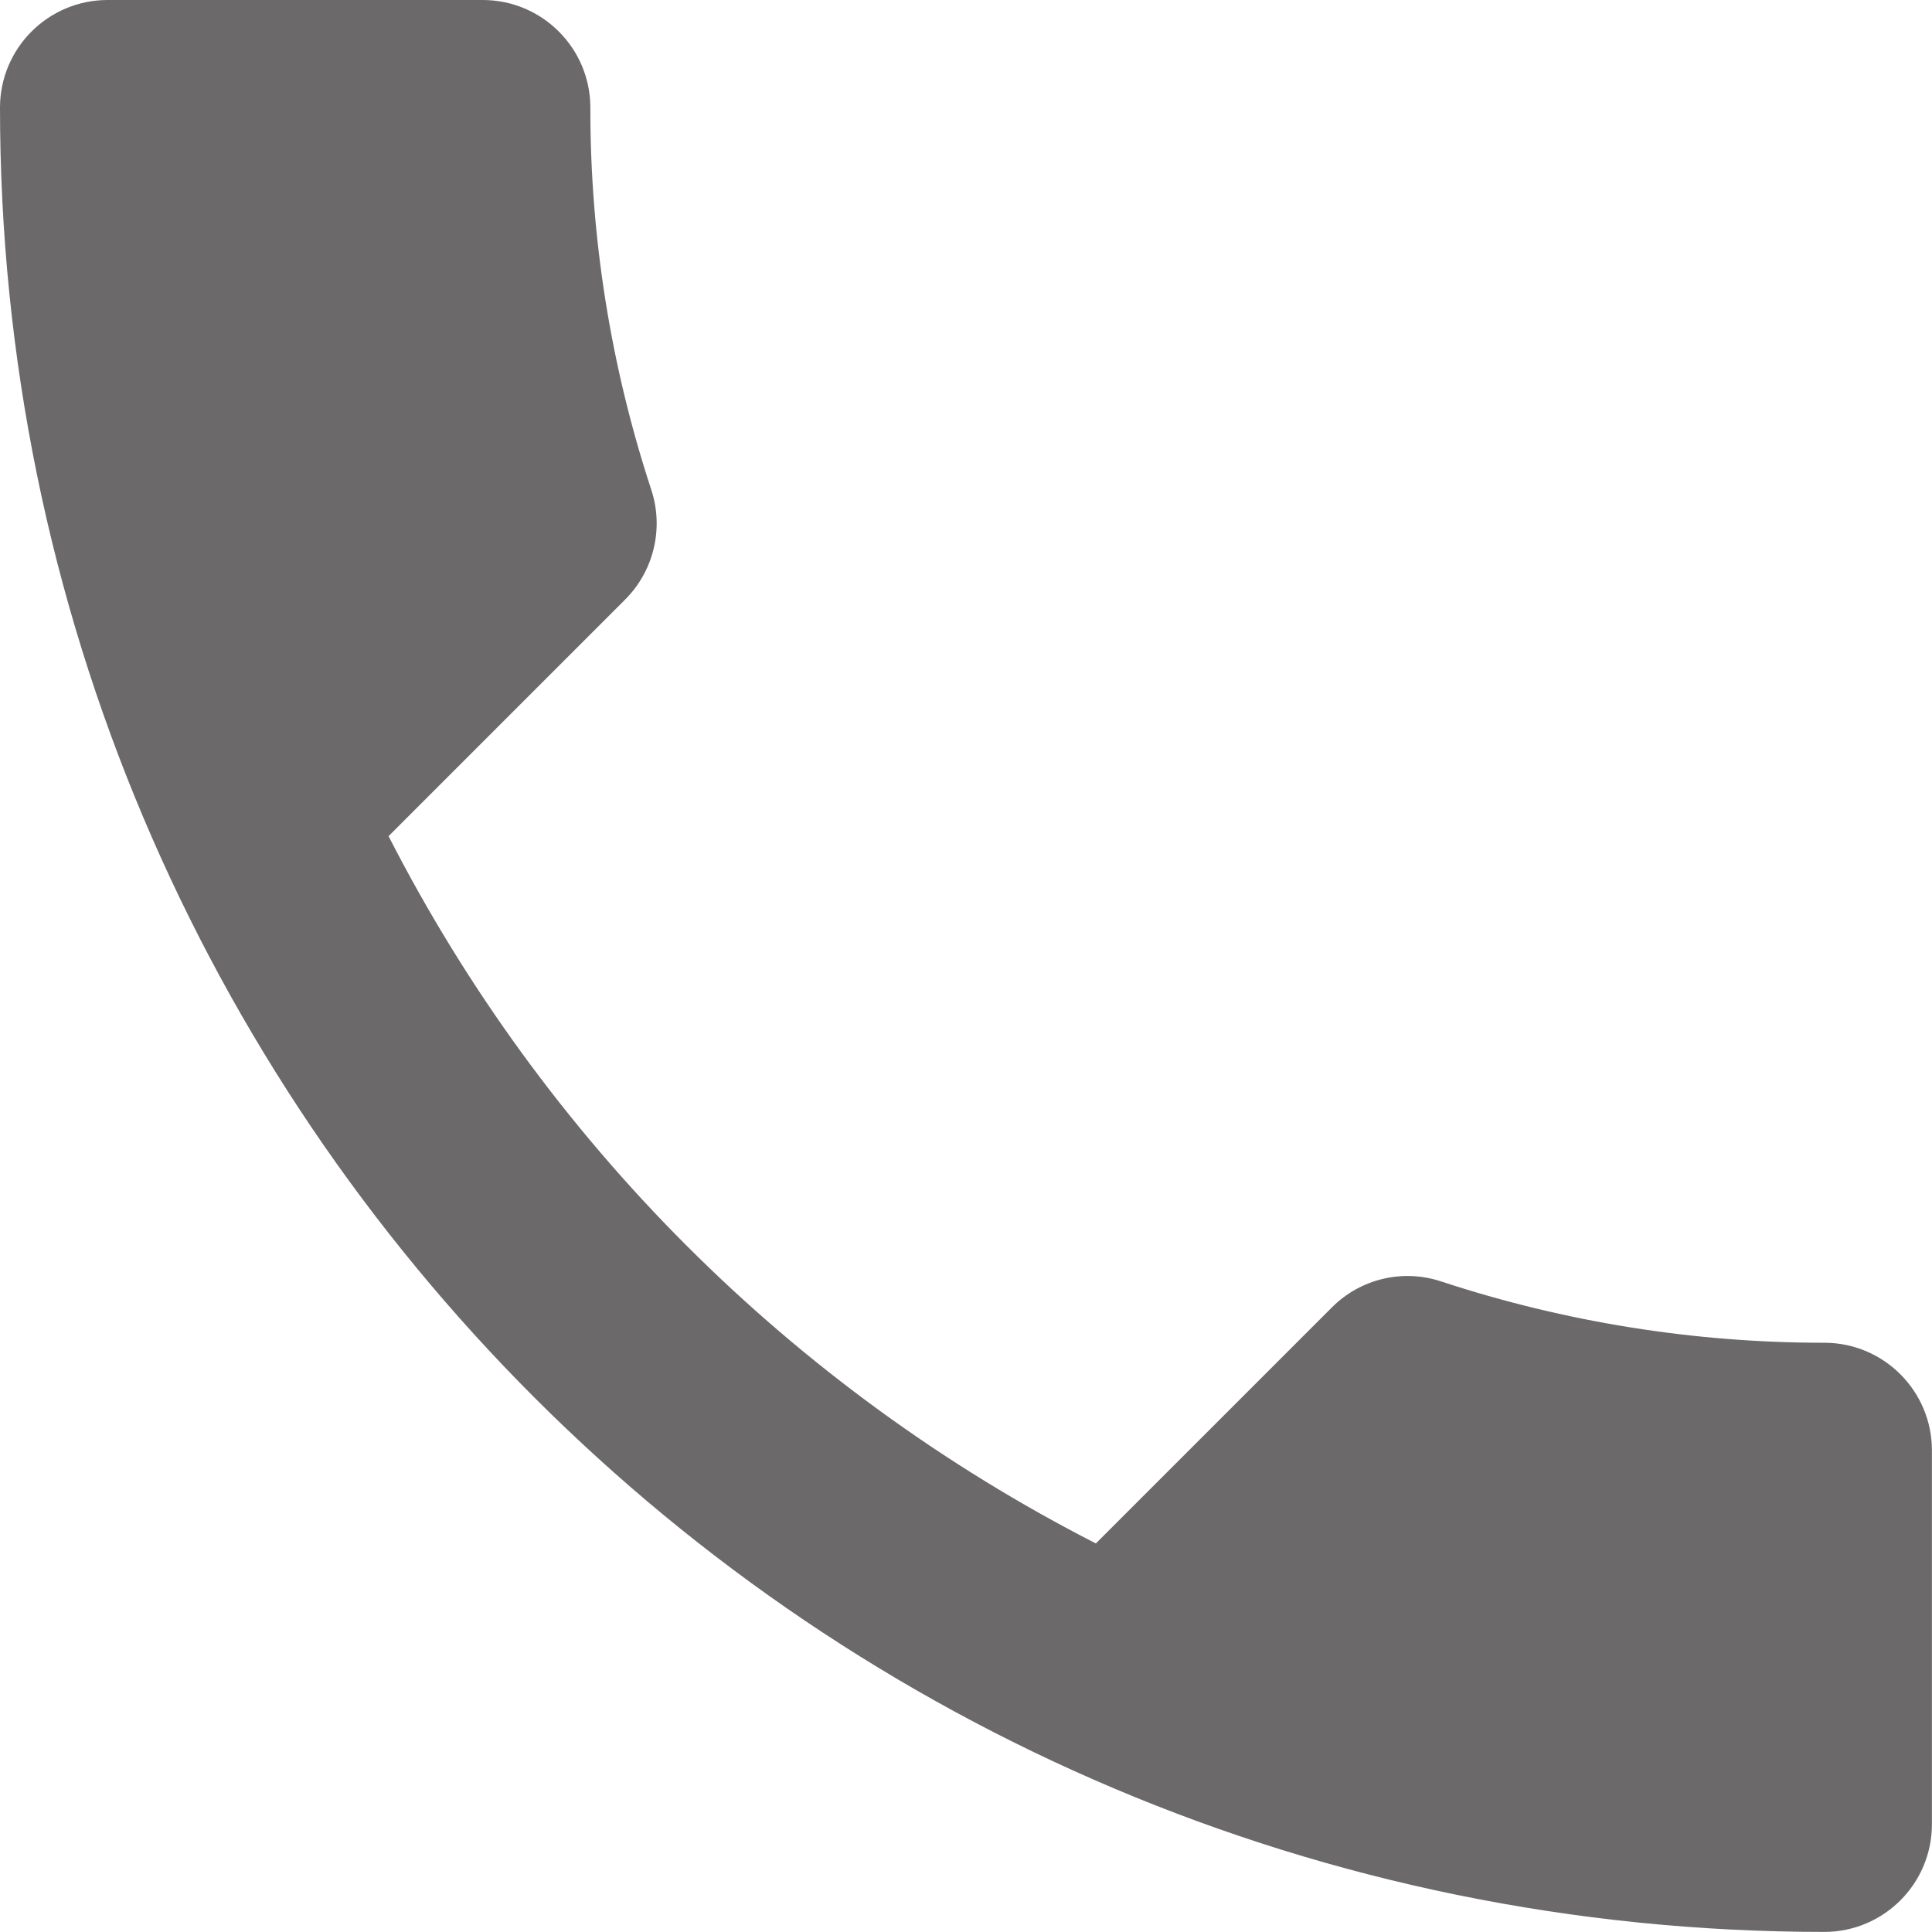
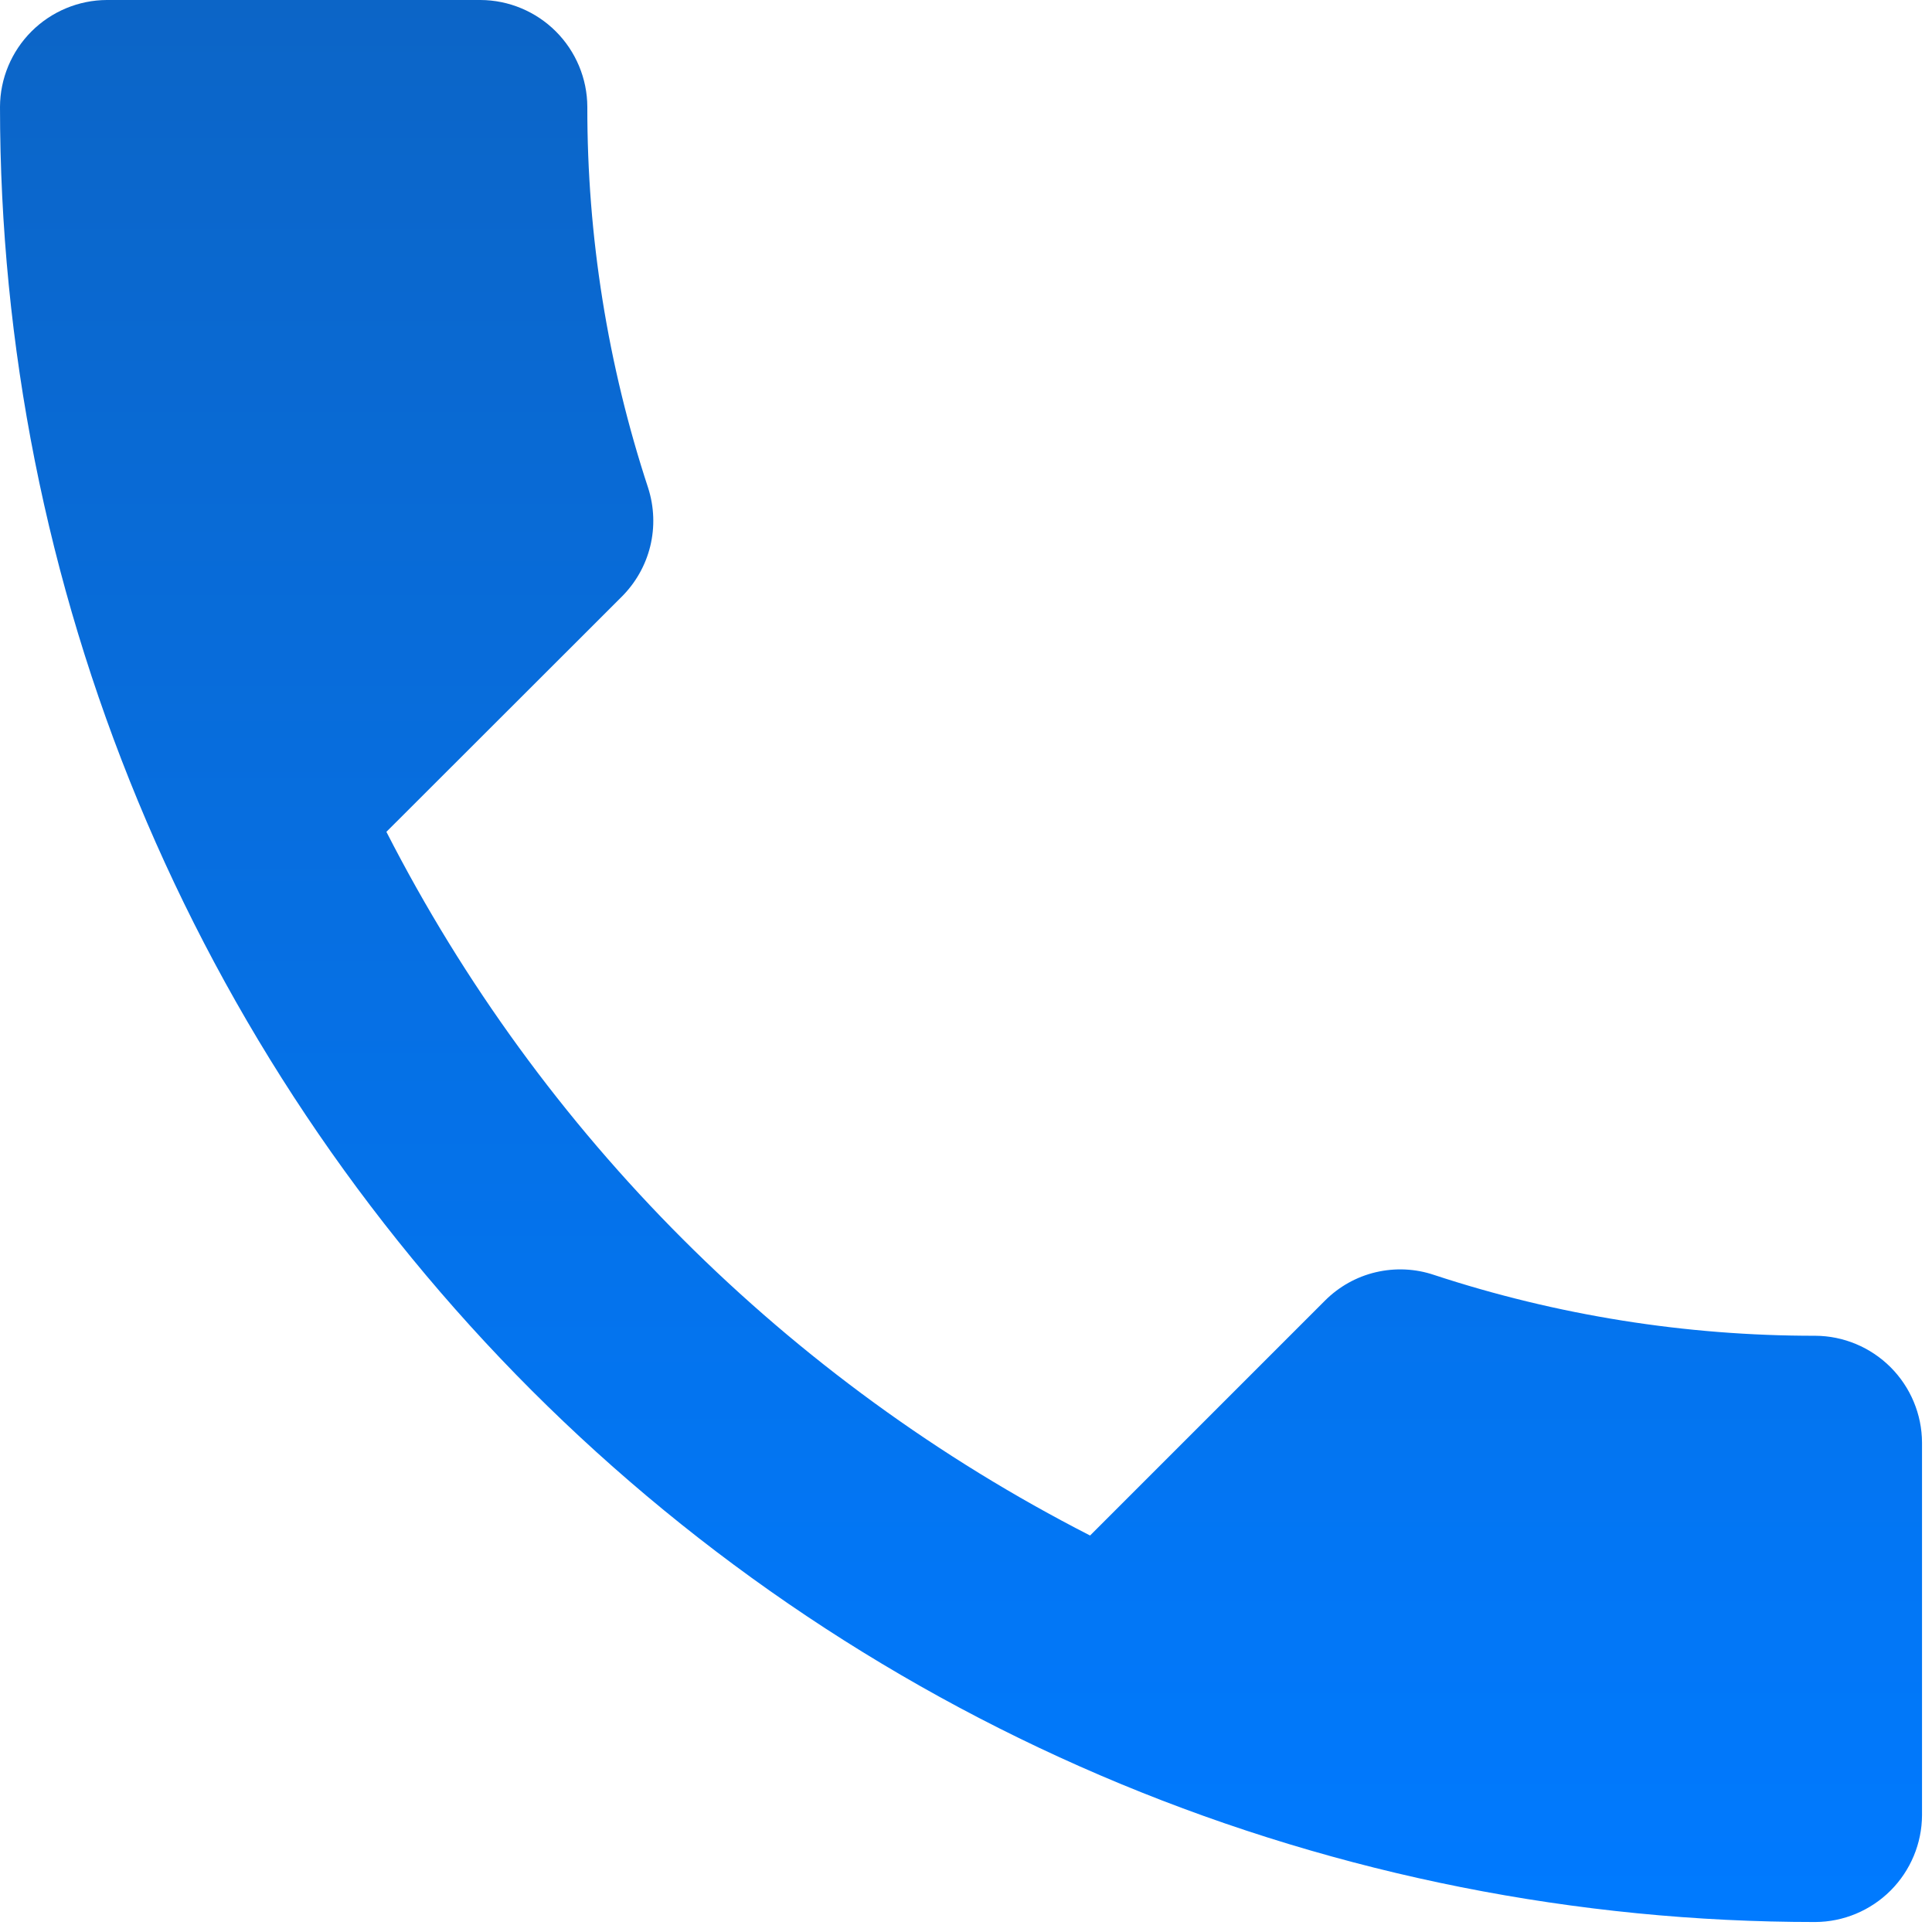
- <svg xmlns="http://www.w3.org/2000/svg" width="66.703" height="66.703" viewBox="0 0 66.703 66.703">
-   <path id="Icon_material-call" data-name="Icon material-call" d="M17.915,33.368A56.137,56.137,0,0,0,42.335,57.788l8.153-8.153a3.684,3.684,0,0,1,3.78-.889A42.271,42.271,0,0,0,67.5,50.859,3.717,3.717,0,0,1,71.2,54.564V67.5A3.717,3.717,0,0,1,67.5,71.2a62.992,62.992,0,0,1-63-63A3.717,3.717,0,0,1,8.206,4.5h12.97a3.717,3.717,0,0,1,3.706,3.706,42.1,42.1,0,0,0,2.112,13.229,3.719,3.719,0,0,1-.926,3.78l-8.153,8.153Z" transform="translate(-4.5 -4.5)" fill="#6b6969" />
+ <svg xmlns="http://www.w3.org/2000/svg" width="18" height="18" viewBox="0 0 18 18" fill="none">
+   <path d="M3.6 7.75C5.042 10.57 7.336 12.864 10.156 14.306L12.345 12.117C12.475 11.987 12.639 11.895 12.818 11.853C12.998 11.811 13.185 11.819 13.36 11.878C14.506 12.255 15.705 12.446 16.912 12.445C17.175 12.446 17.428 12.552 17.614 12.738C17.8 12.924 17.906 13.177 17.907 13.44V16.912C17.906 17.175 17.8 17.428 17.614 17.614C17.428 17.8 17.175 17.906 16.912 17.907C14.691 17.907 12.492 17.47 10.44 16.62C8.388 15.77 6.524 14.524 4.953 12.954C3.383 11.383 2.137 9.519 1.287 7.467C0.437 5.415 -0 3.216 2.9571e-08 0.995C0.001 0.732 0.107 0.479 0.293 0.293C0.479 0.107 0.732 0.001 0.995 0H4.477C4.74 0.001 4.993 0.107 5.179 0.293C5.365 0.479 5.471 0.732 5.472 0.995C5.47 2.202 5.662 3.401 6.039 4.547C6.095 4.723 6.102 4.91 6.058 5.09C6.014 5.269 5.921 5.432 5.79 5.562L3.6 7.75Z" fill="url(#paint0_linear)" />
+   <defs>
+     <linearGradient id="paint0_linear" x1="8.954" y1="0" x2="8.954" y2="17.907" gradientUnits="userSpaceOnUse">
+       <stop stop-color="#0C65C7" />
+       <stop offset="1" stop-color="#007AFF" />
+     </linearGradient>
+   </defs>
</svg>
